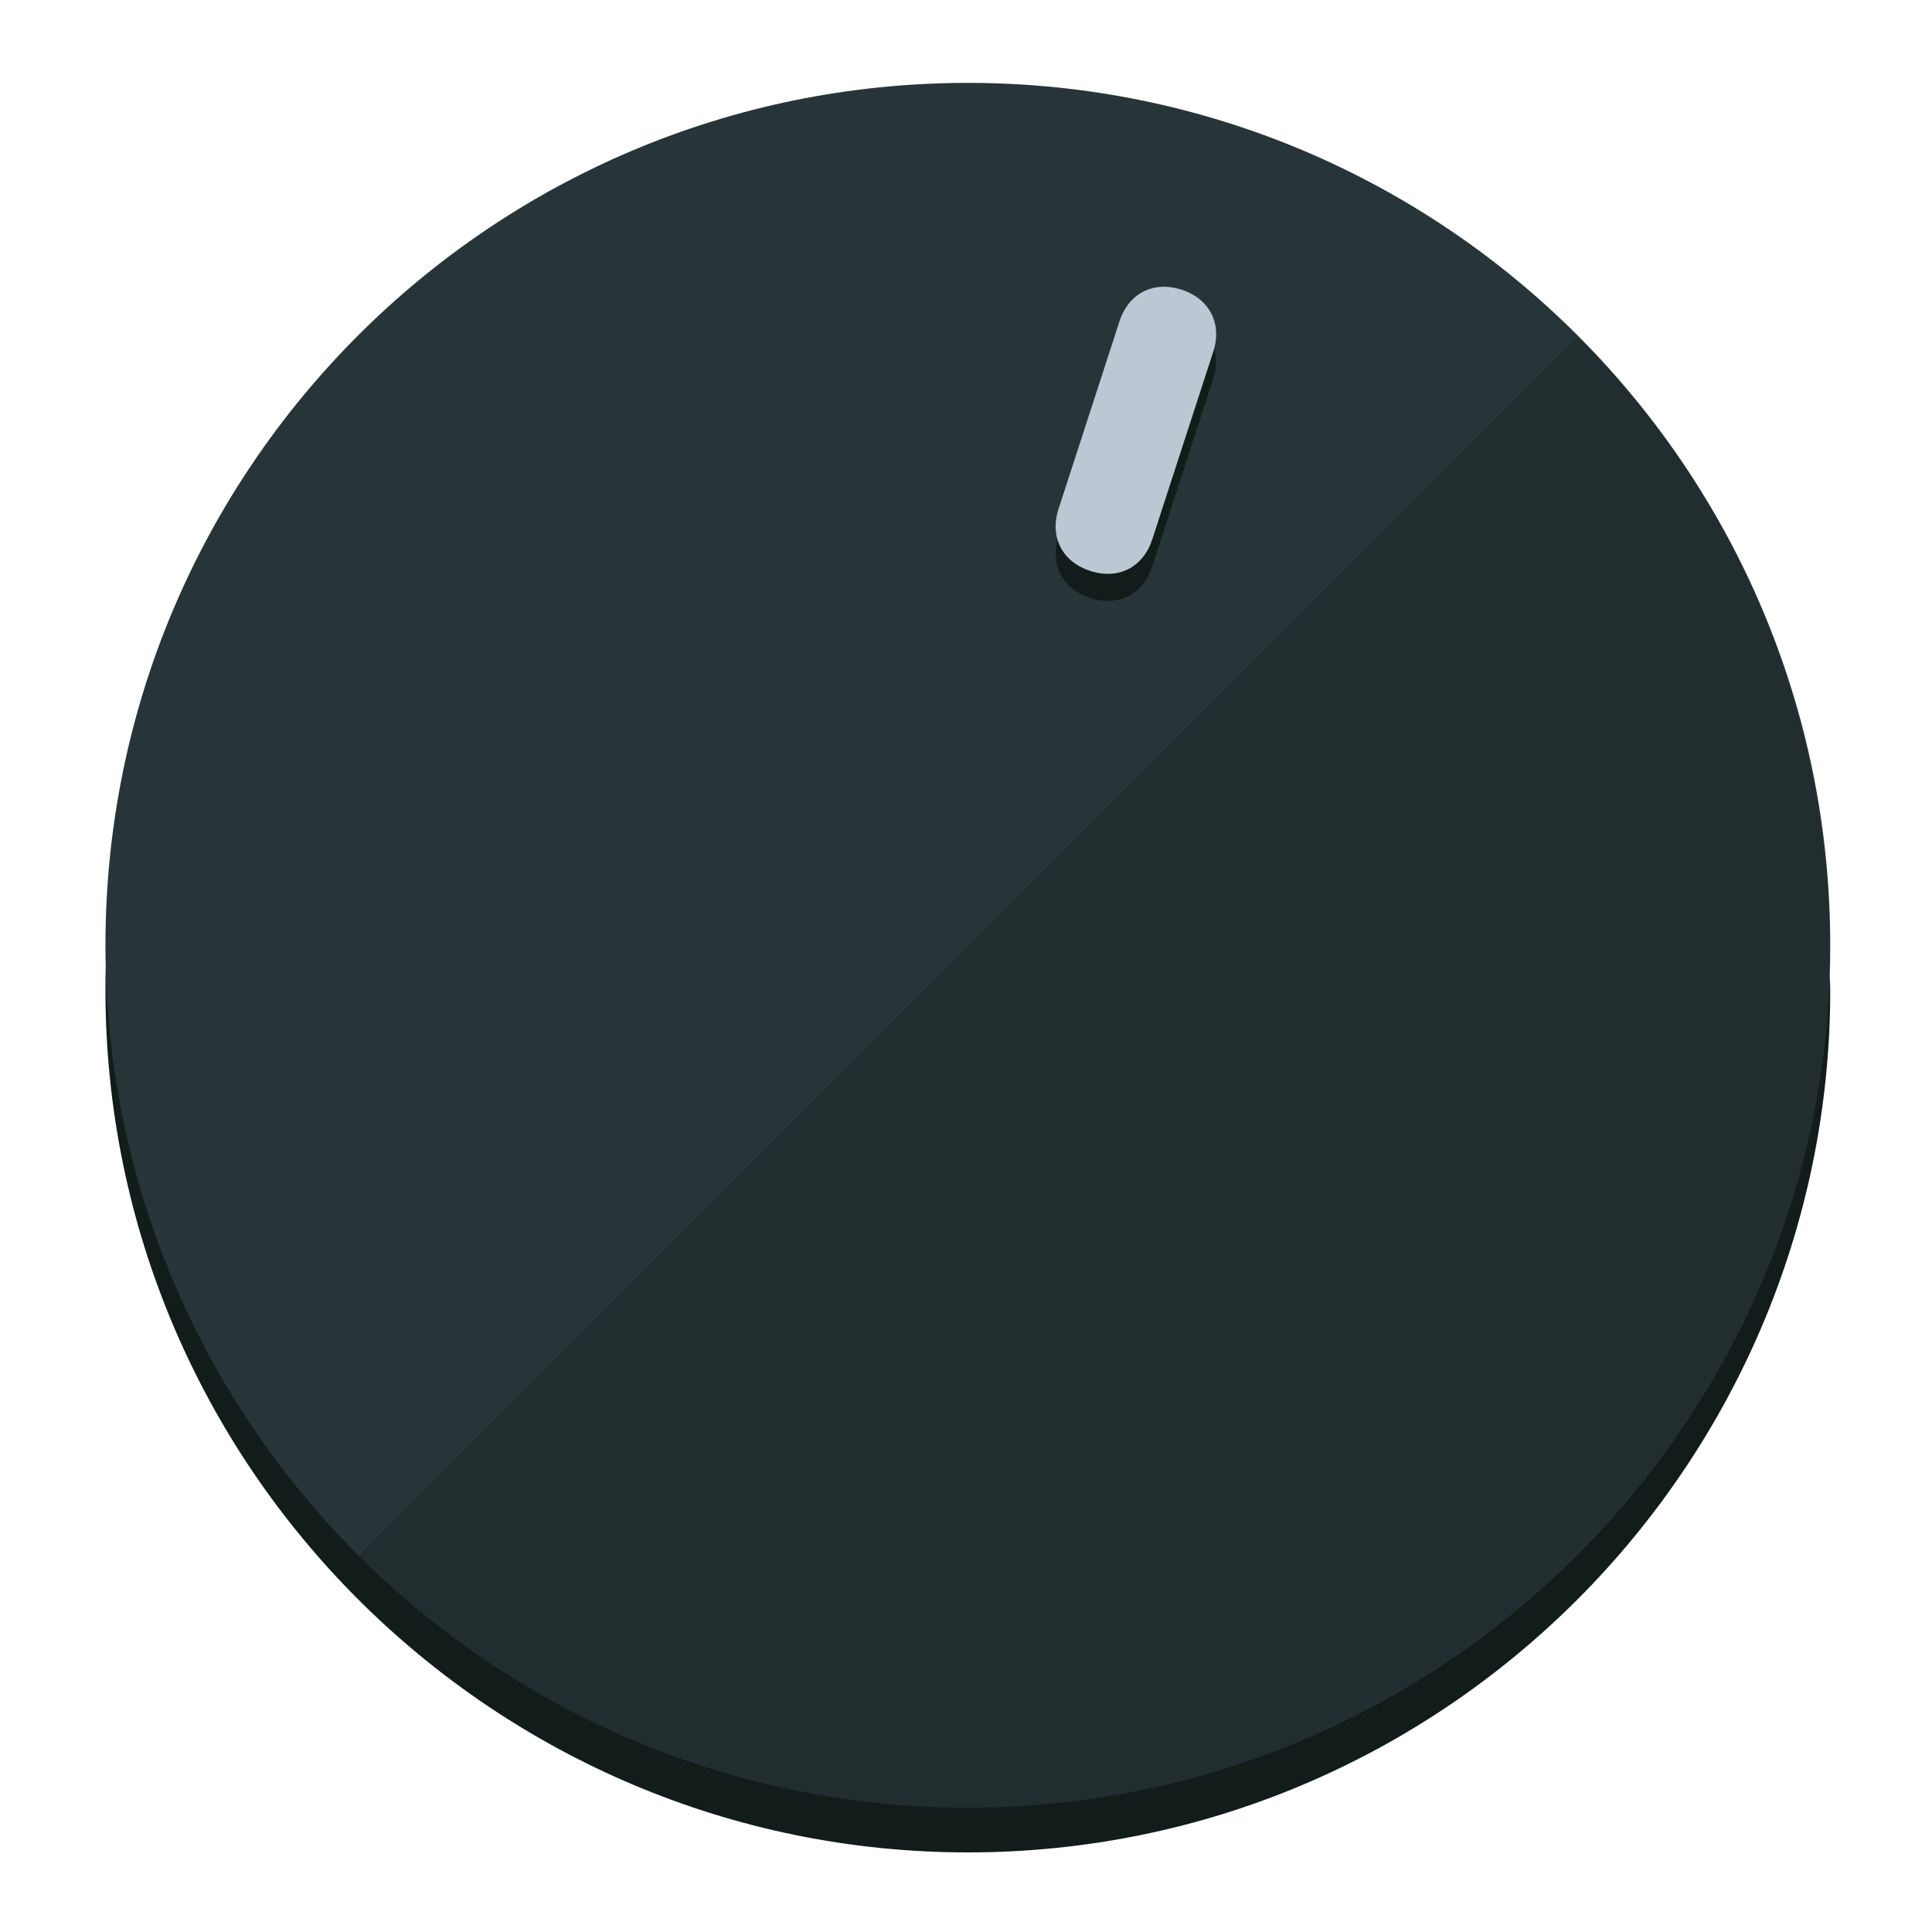
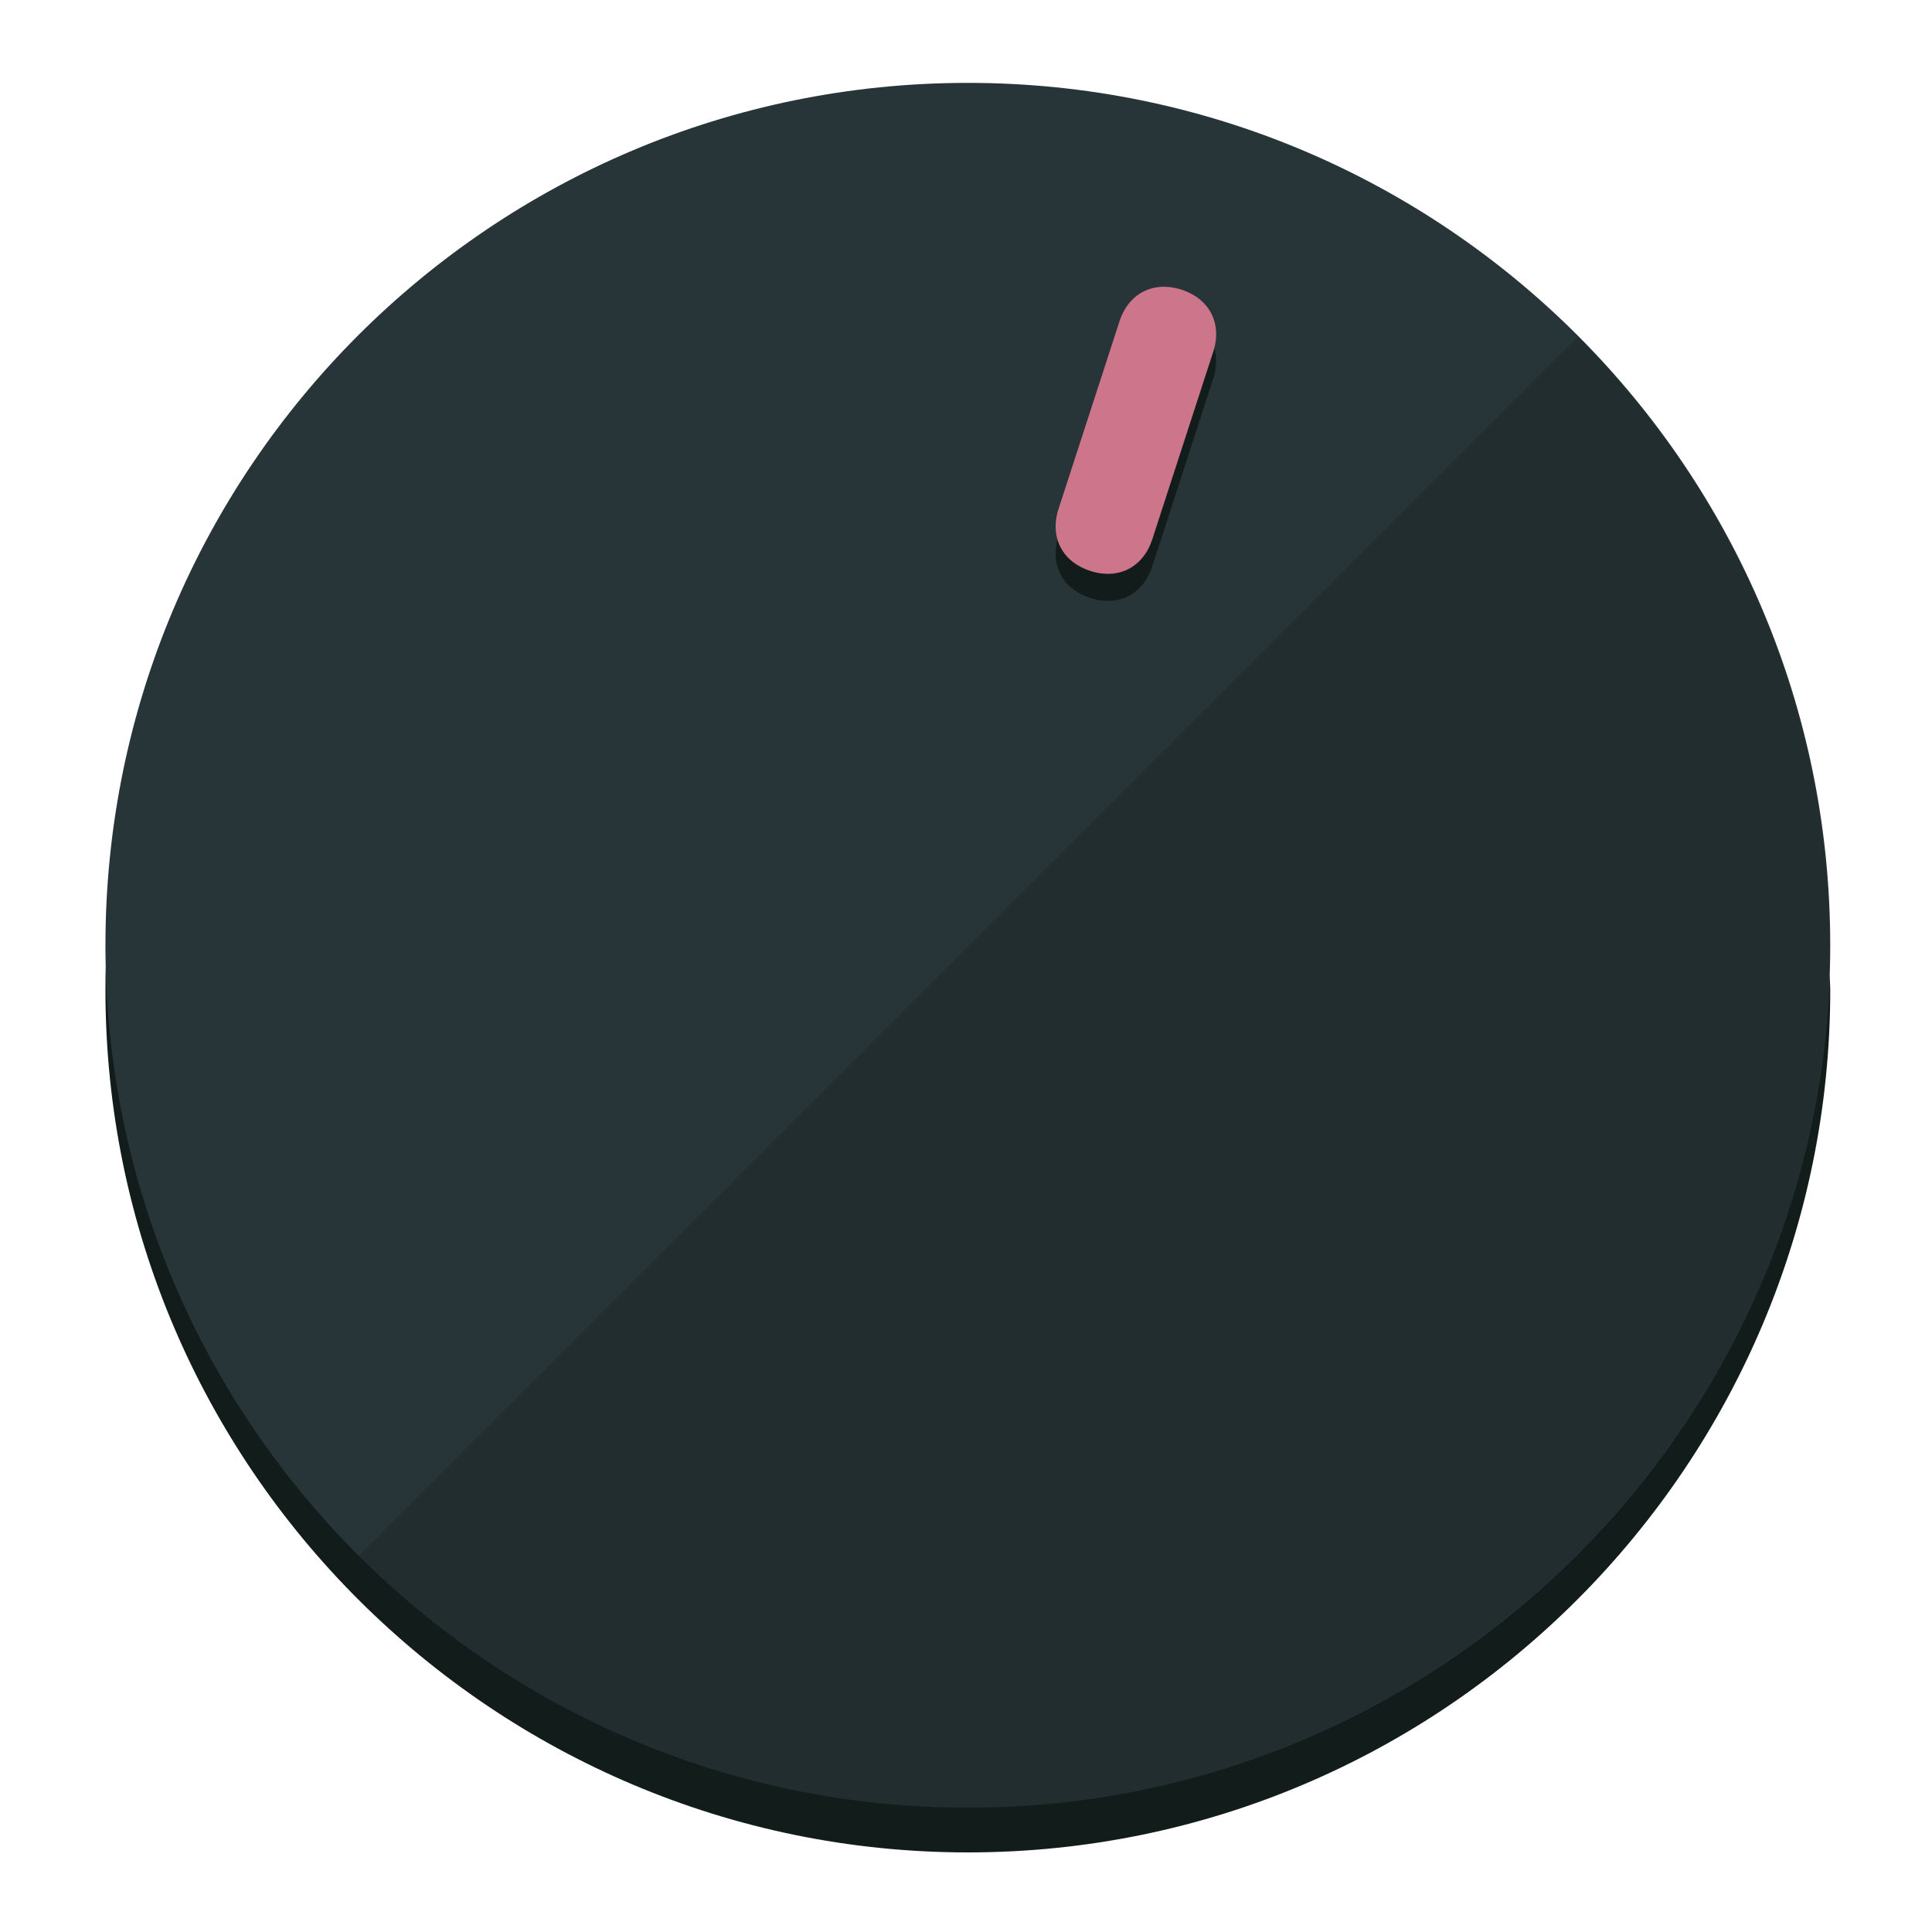
<svg xmlns="http://www.w3.org/2000/svg" height="120px" width="120px" version="1.1" id="Layer_1" viewBox="0 0 496.8 496.8" xml:space="preserve">
  <defs id="defs23" />
  <g id="g3158">
    <path style="display:inline;fill:#121c1b;fill-opacity:1;stroke-width:1.584" d="m 248.875,445.92 c 116.582,0 212.89,-91.238 220.493,-205.286 0,5.069 1.267,8.87 1.267,13.939 0,121.651 -98.842,221.76 -221.76,221.76 -121.651,0 -221.76,-98.842 -221.76,-221.76 0,-5.069 0,-8.87 1.267,-13.939 7.603,114.048 103.91,205.286 220.493,205.286 z" id="path8" />
    <circle style="display:inline;fill:#283538;fill-opacity:1;stroke-width:1.584" cx="248.875" cy="243.071" r="221.76" id="circle12" />
    <path style="display:inline;fill:#000000;fill-opacity:0.154;stroke-width:1.587" d="m 405.744,86.606 c 86.308,86.308 86.308,227.193 0,313.5 -86.308,86.308 -227.193,86.308 -313.5,0" id="path14" />
  </g>
  <g id="g3198">
    <circle style="display:none;fill:#000000;fill-opacity:0;stroke-width:1.584" cx="311.577" cy="154.88" r="221.76" id="circle12-3" transform="rotate(18)" />
    <path style="display:inline;fill:#121c1b;fill-opacity:1;stroke-width:1.584" d="m 296.298,145.631 c -2.35,7.231 -8.737,10.485 -15.968,8.136 v 0 c -7.231,-2.35 -10.485,-8.737 -8.136,-15.968 l 15.663,-48.207 c 2.35,-7.231 8.737,-10.485 15.968,-8.136 v 0 c 7.231,2.349 10.485,8.737 8.136,15.968 z" id="path3789" />
-     <path style="display:inline;fill:#BBC8D4;stroke-width:1.584" d="m 296.308,138.672 c -2.35,7.231 -8.737,10.485 -15.968,8.136 v 0 c -7.231,-2.349 -10.485,-8.737 -8.136,-15.968 l 15.663,-48.207 c 2.35,-7.231 8.737,-10.485 15.968,-8.136 v 0 c 7.231,2.35 10.485,8.737 8.136,15.968 z" id="path915" />
+     <path style="display:inline;fill:#CD758A;stroke-width:1.584" d="m 296.308,138.672 c -2.35,7.231 -8.737,10.485 -15.968,8.136 v 0 c -7.231,-2.349 -10.485,-8.737 -8.136,-15.968 l 15.663,-48.207 c 2.35,-7.231 8.737,-10.485 15.968,-8.136 v 0 c 7.231,2.35 10.485,8.737 8.136,15.968 z" id="path915" />
  </g>
</svg>
